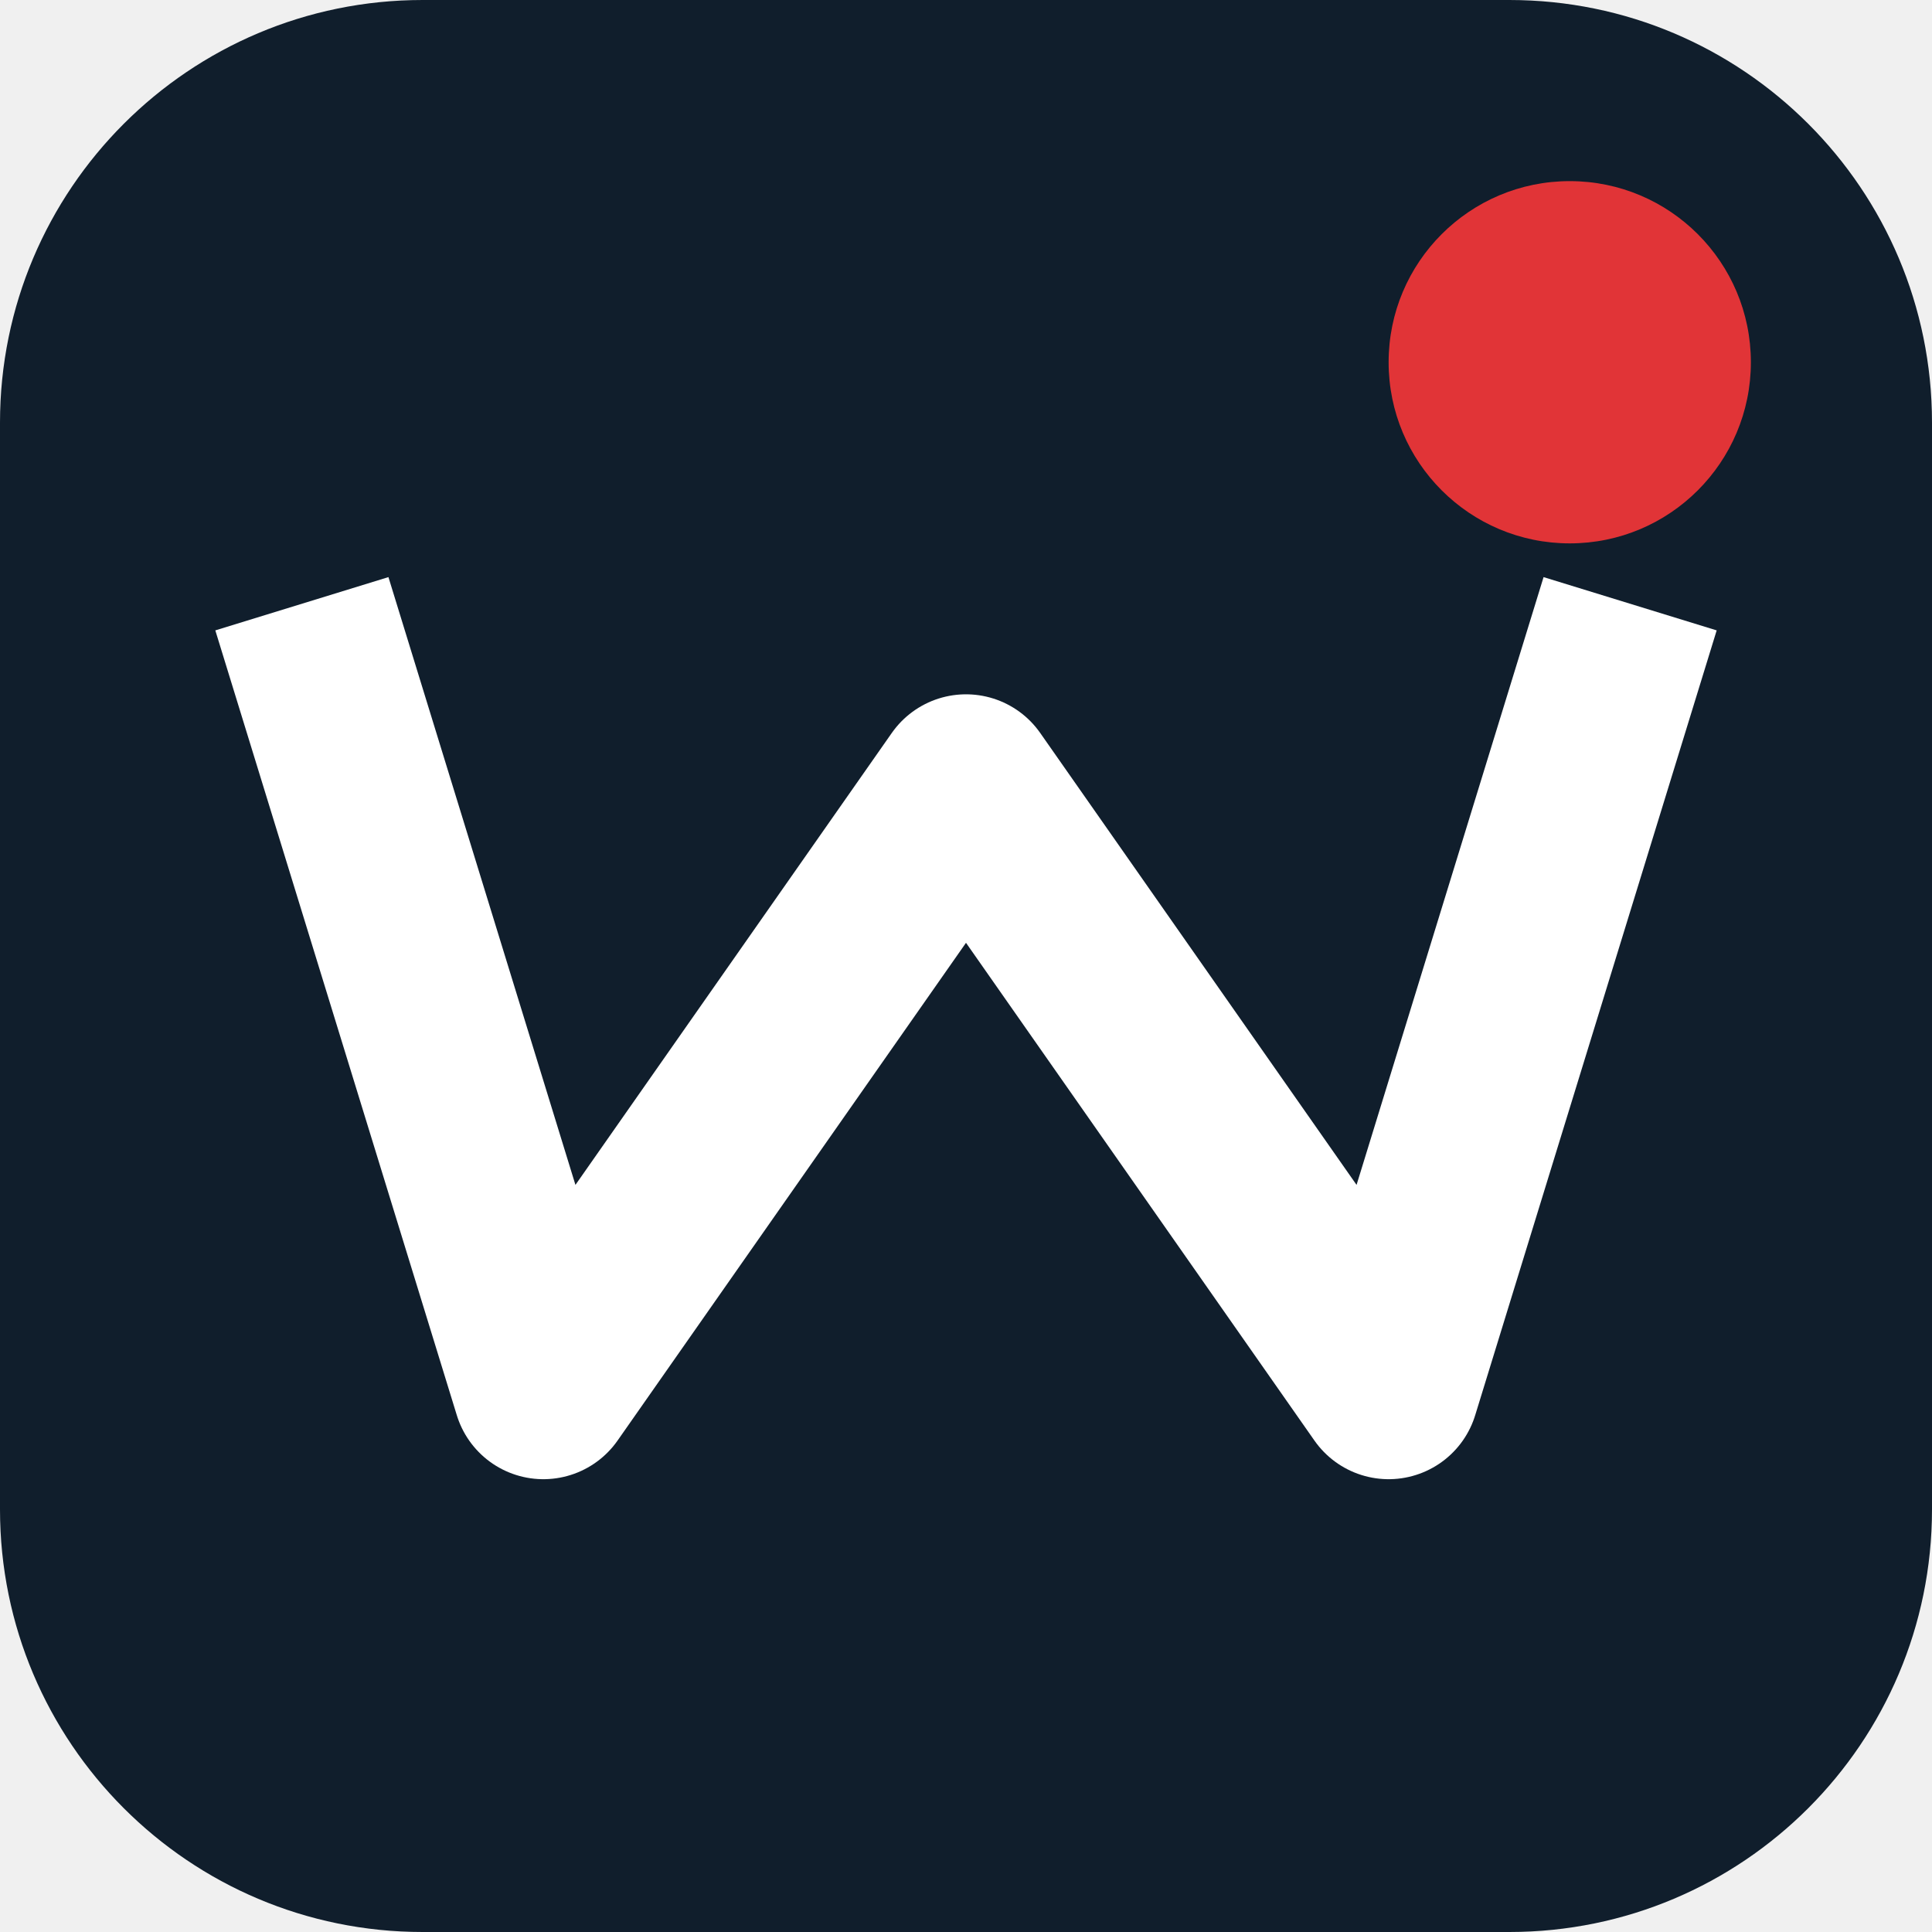
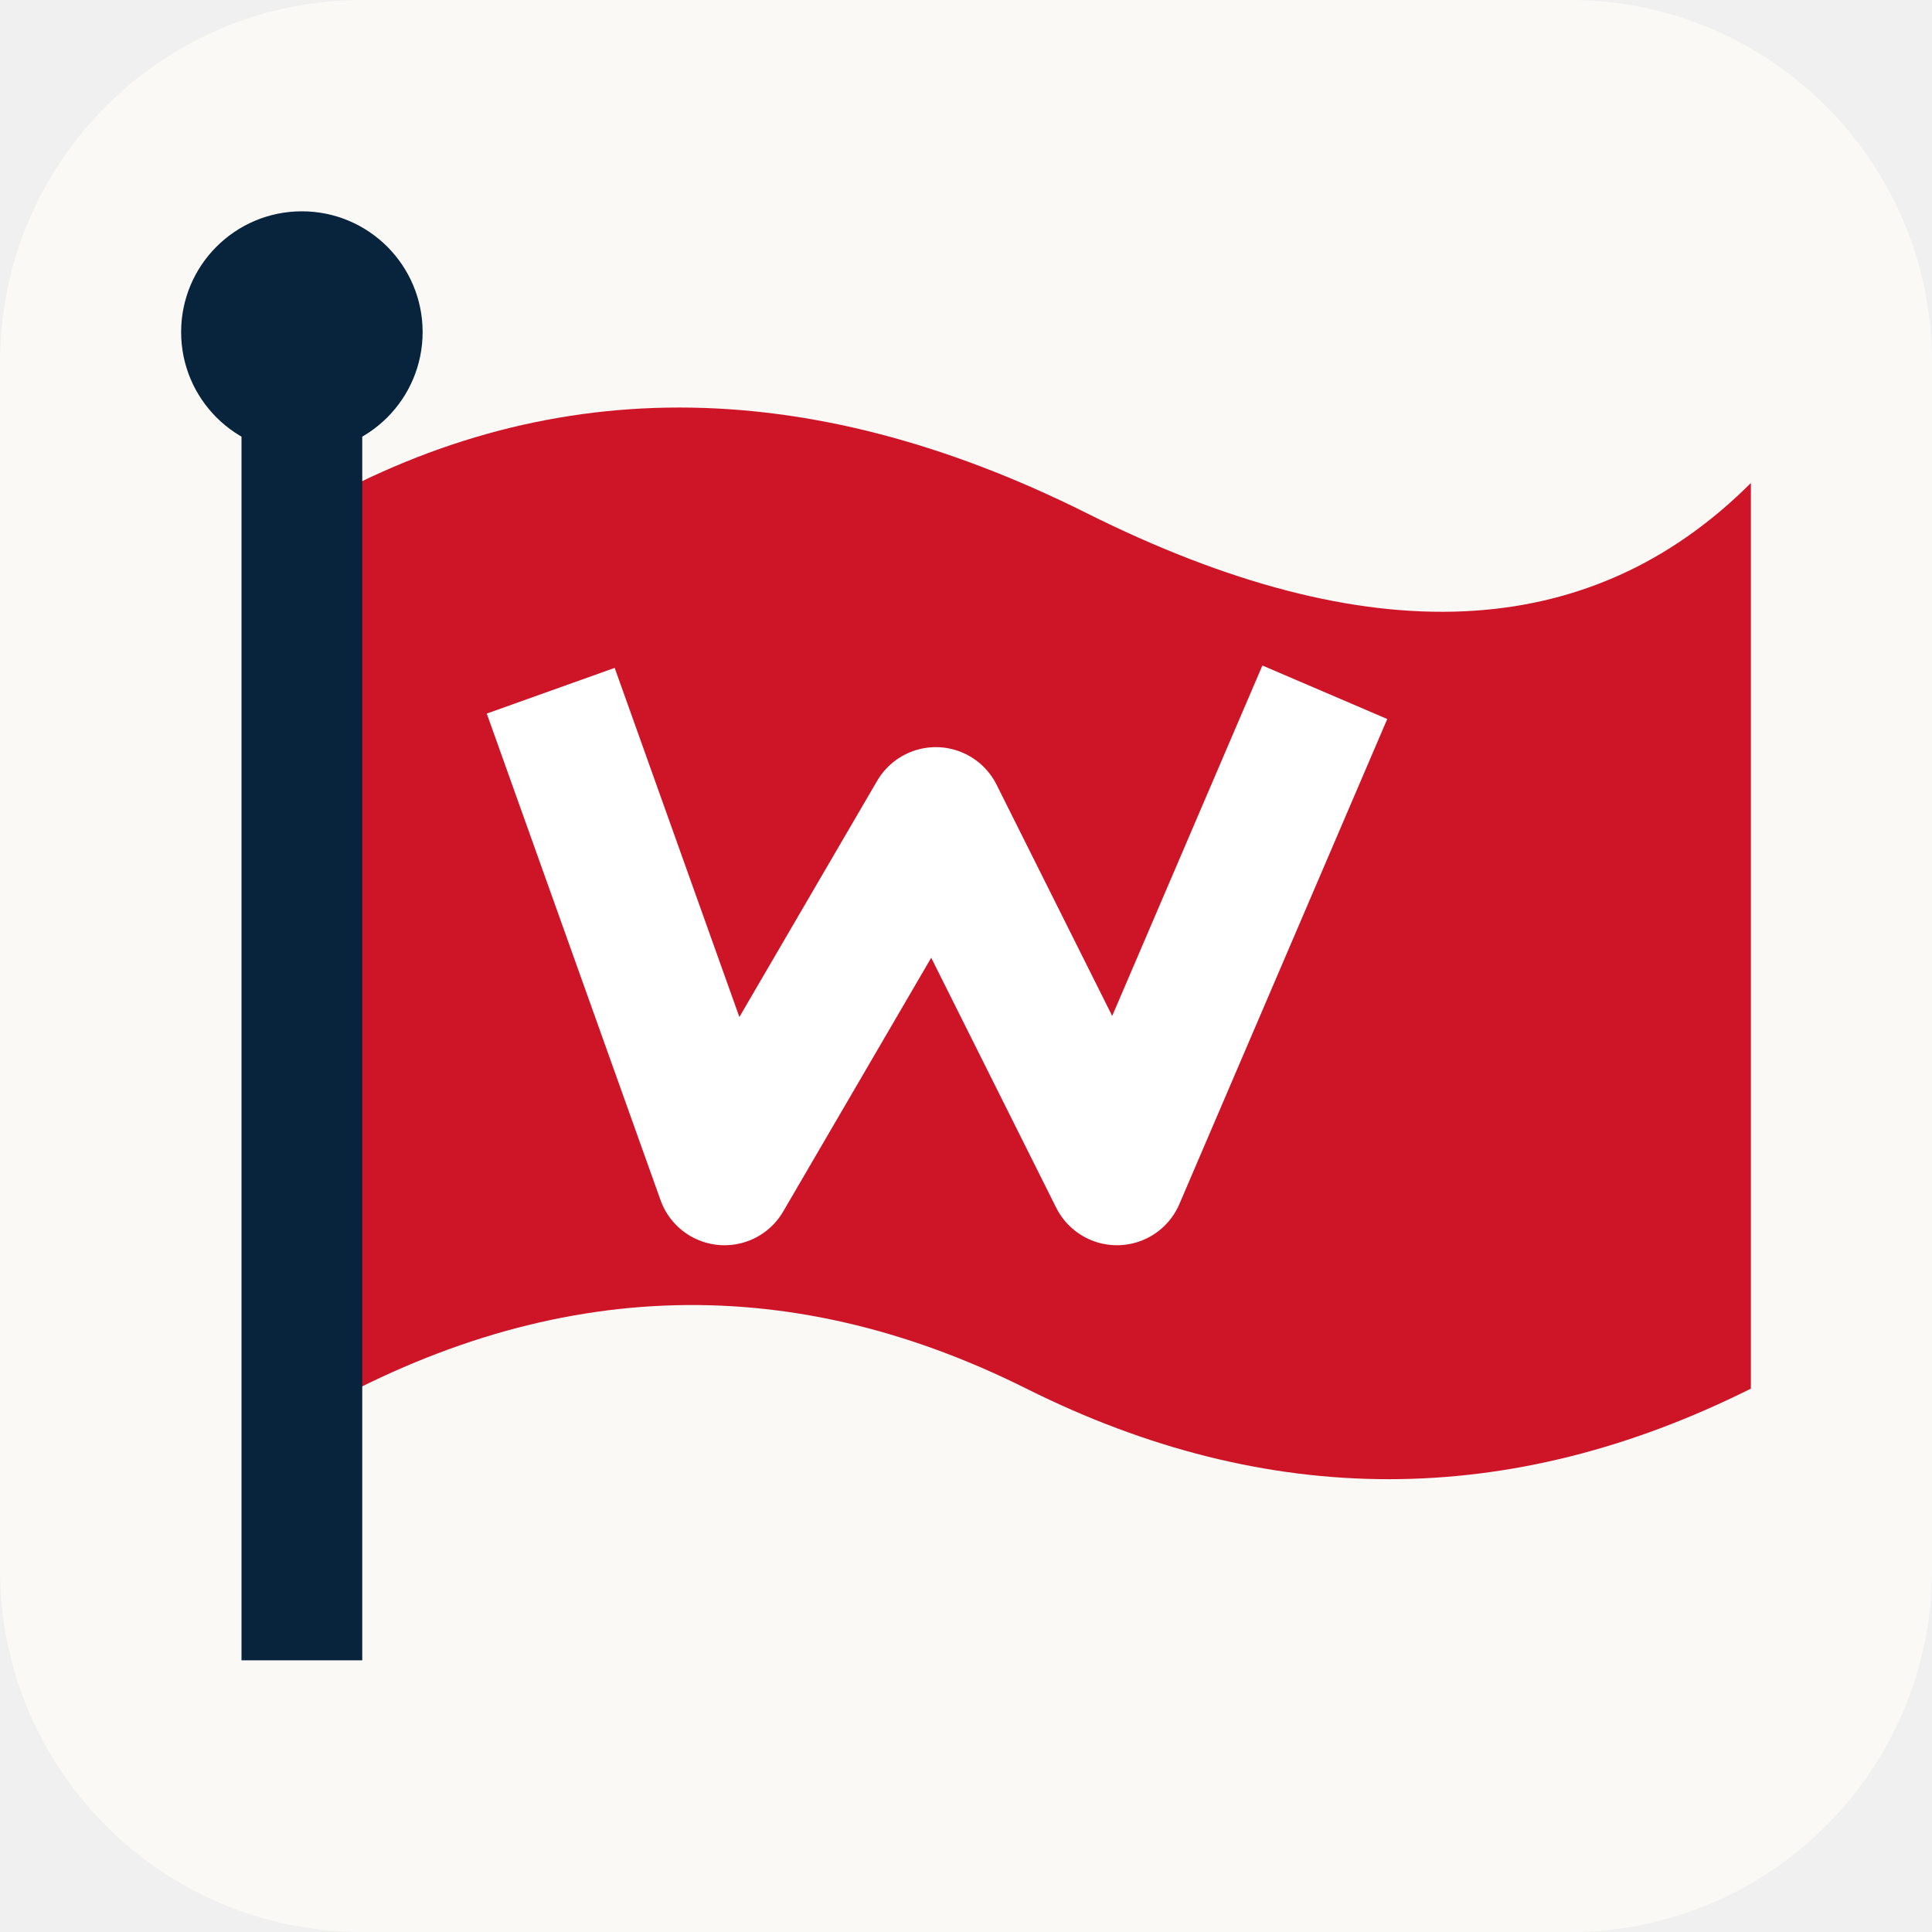
- <svg xmlns="http://www.w3.org/2000/svg" viewBox="0 0 32 32">
-   <rect width="32" height="32" rx="7" fill="#101e2c" />
-   <path d="m5 10 4 13 7-10 7 10 4-13" fill="none" stroke="#fff" stroke-width="3" stroke-linejoin="round" />
-   <circle cx="26" cy="6" r="3" fill="#e13437" />
+ <svg xmlns="http://www.w3.org/2000/svg" viewBox="0 0 64 64">
+   <rect width="64" height="64" rx="12" fill="#faf9f6" />
+   <path d="M10 17Q22 10 36 17T58 16V46Q46 52 34 46T10 47Z" fill="#ce1527" />
+   <path d="m19 25 5 14 7-12 6 12 6-14" fill="none" stroke="#fff" stroke-width="4.5" stroke-linecap="square" stroke-linejoin="round" />
+   <path d="M10 12V55" stroke="#08243c" stroke-width="4" />
+   <circle cx="10" cy="11" r="4" fill="#08243c" />
</svg>
